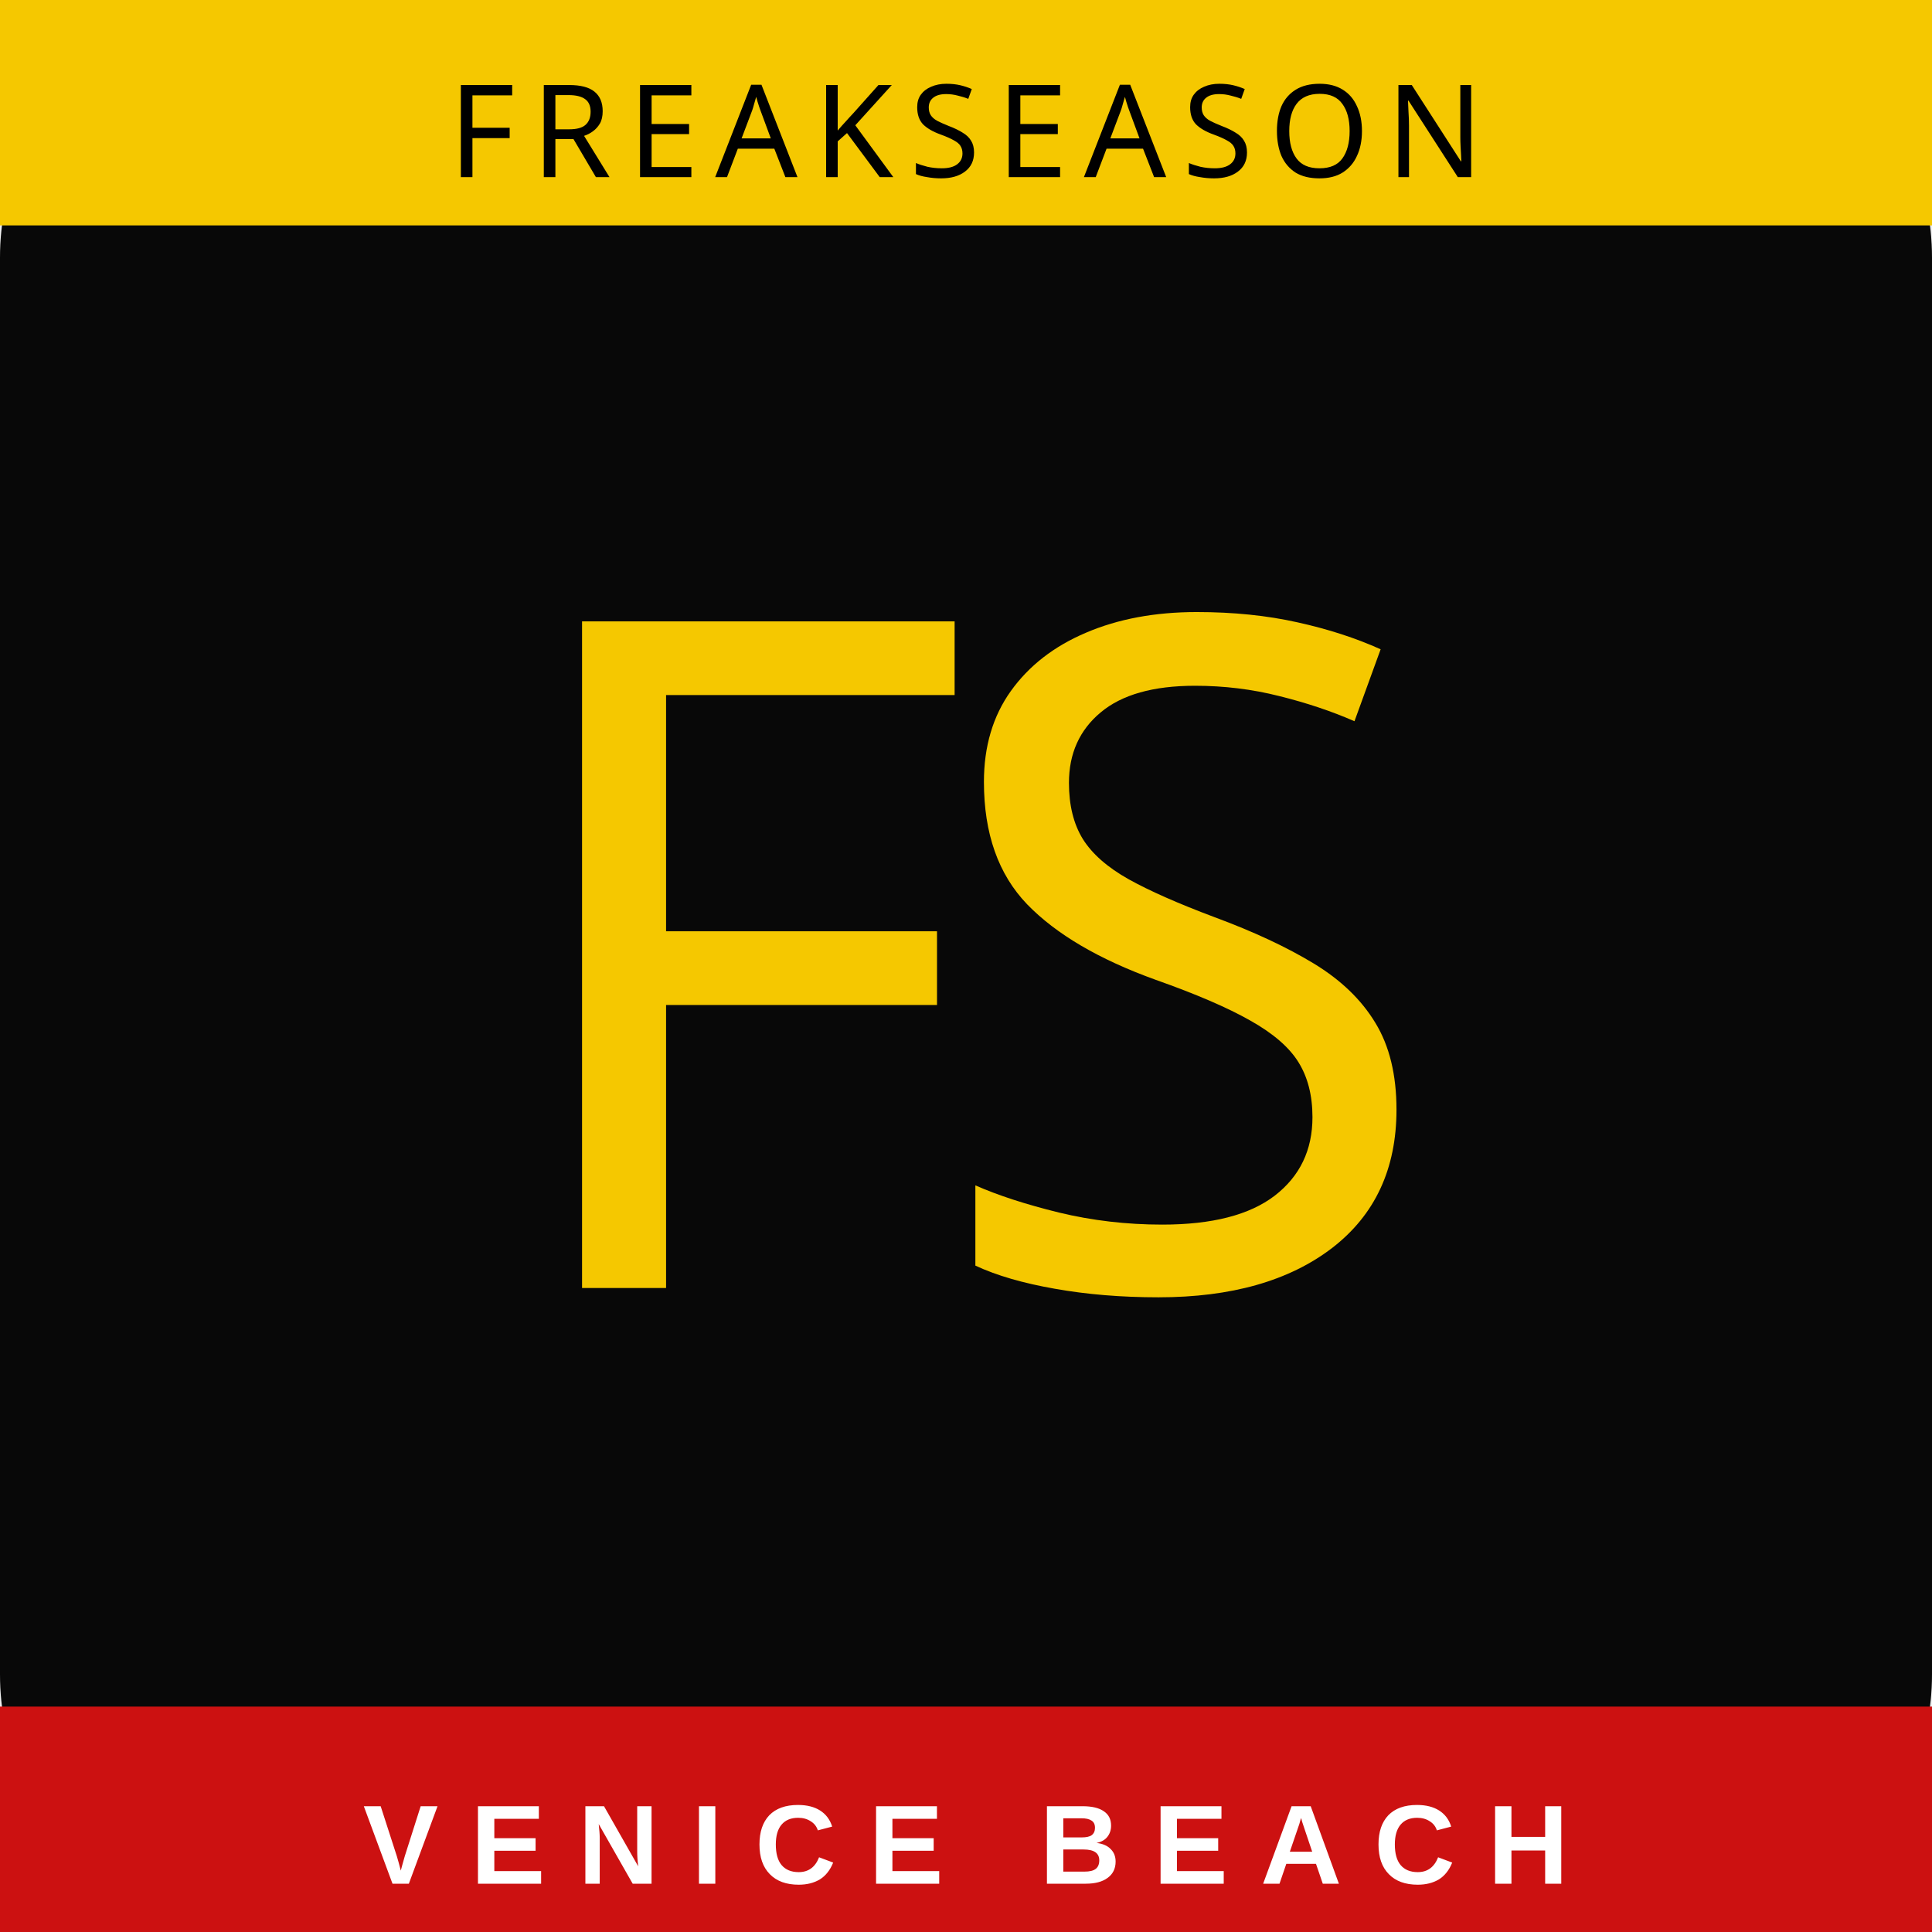
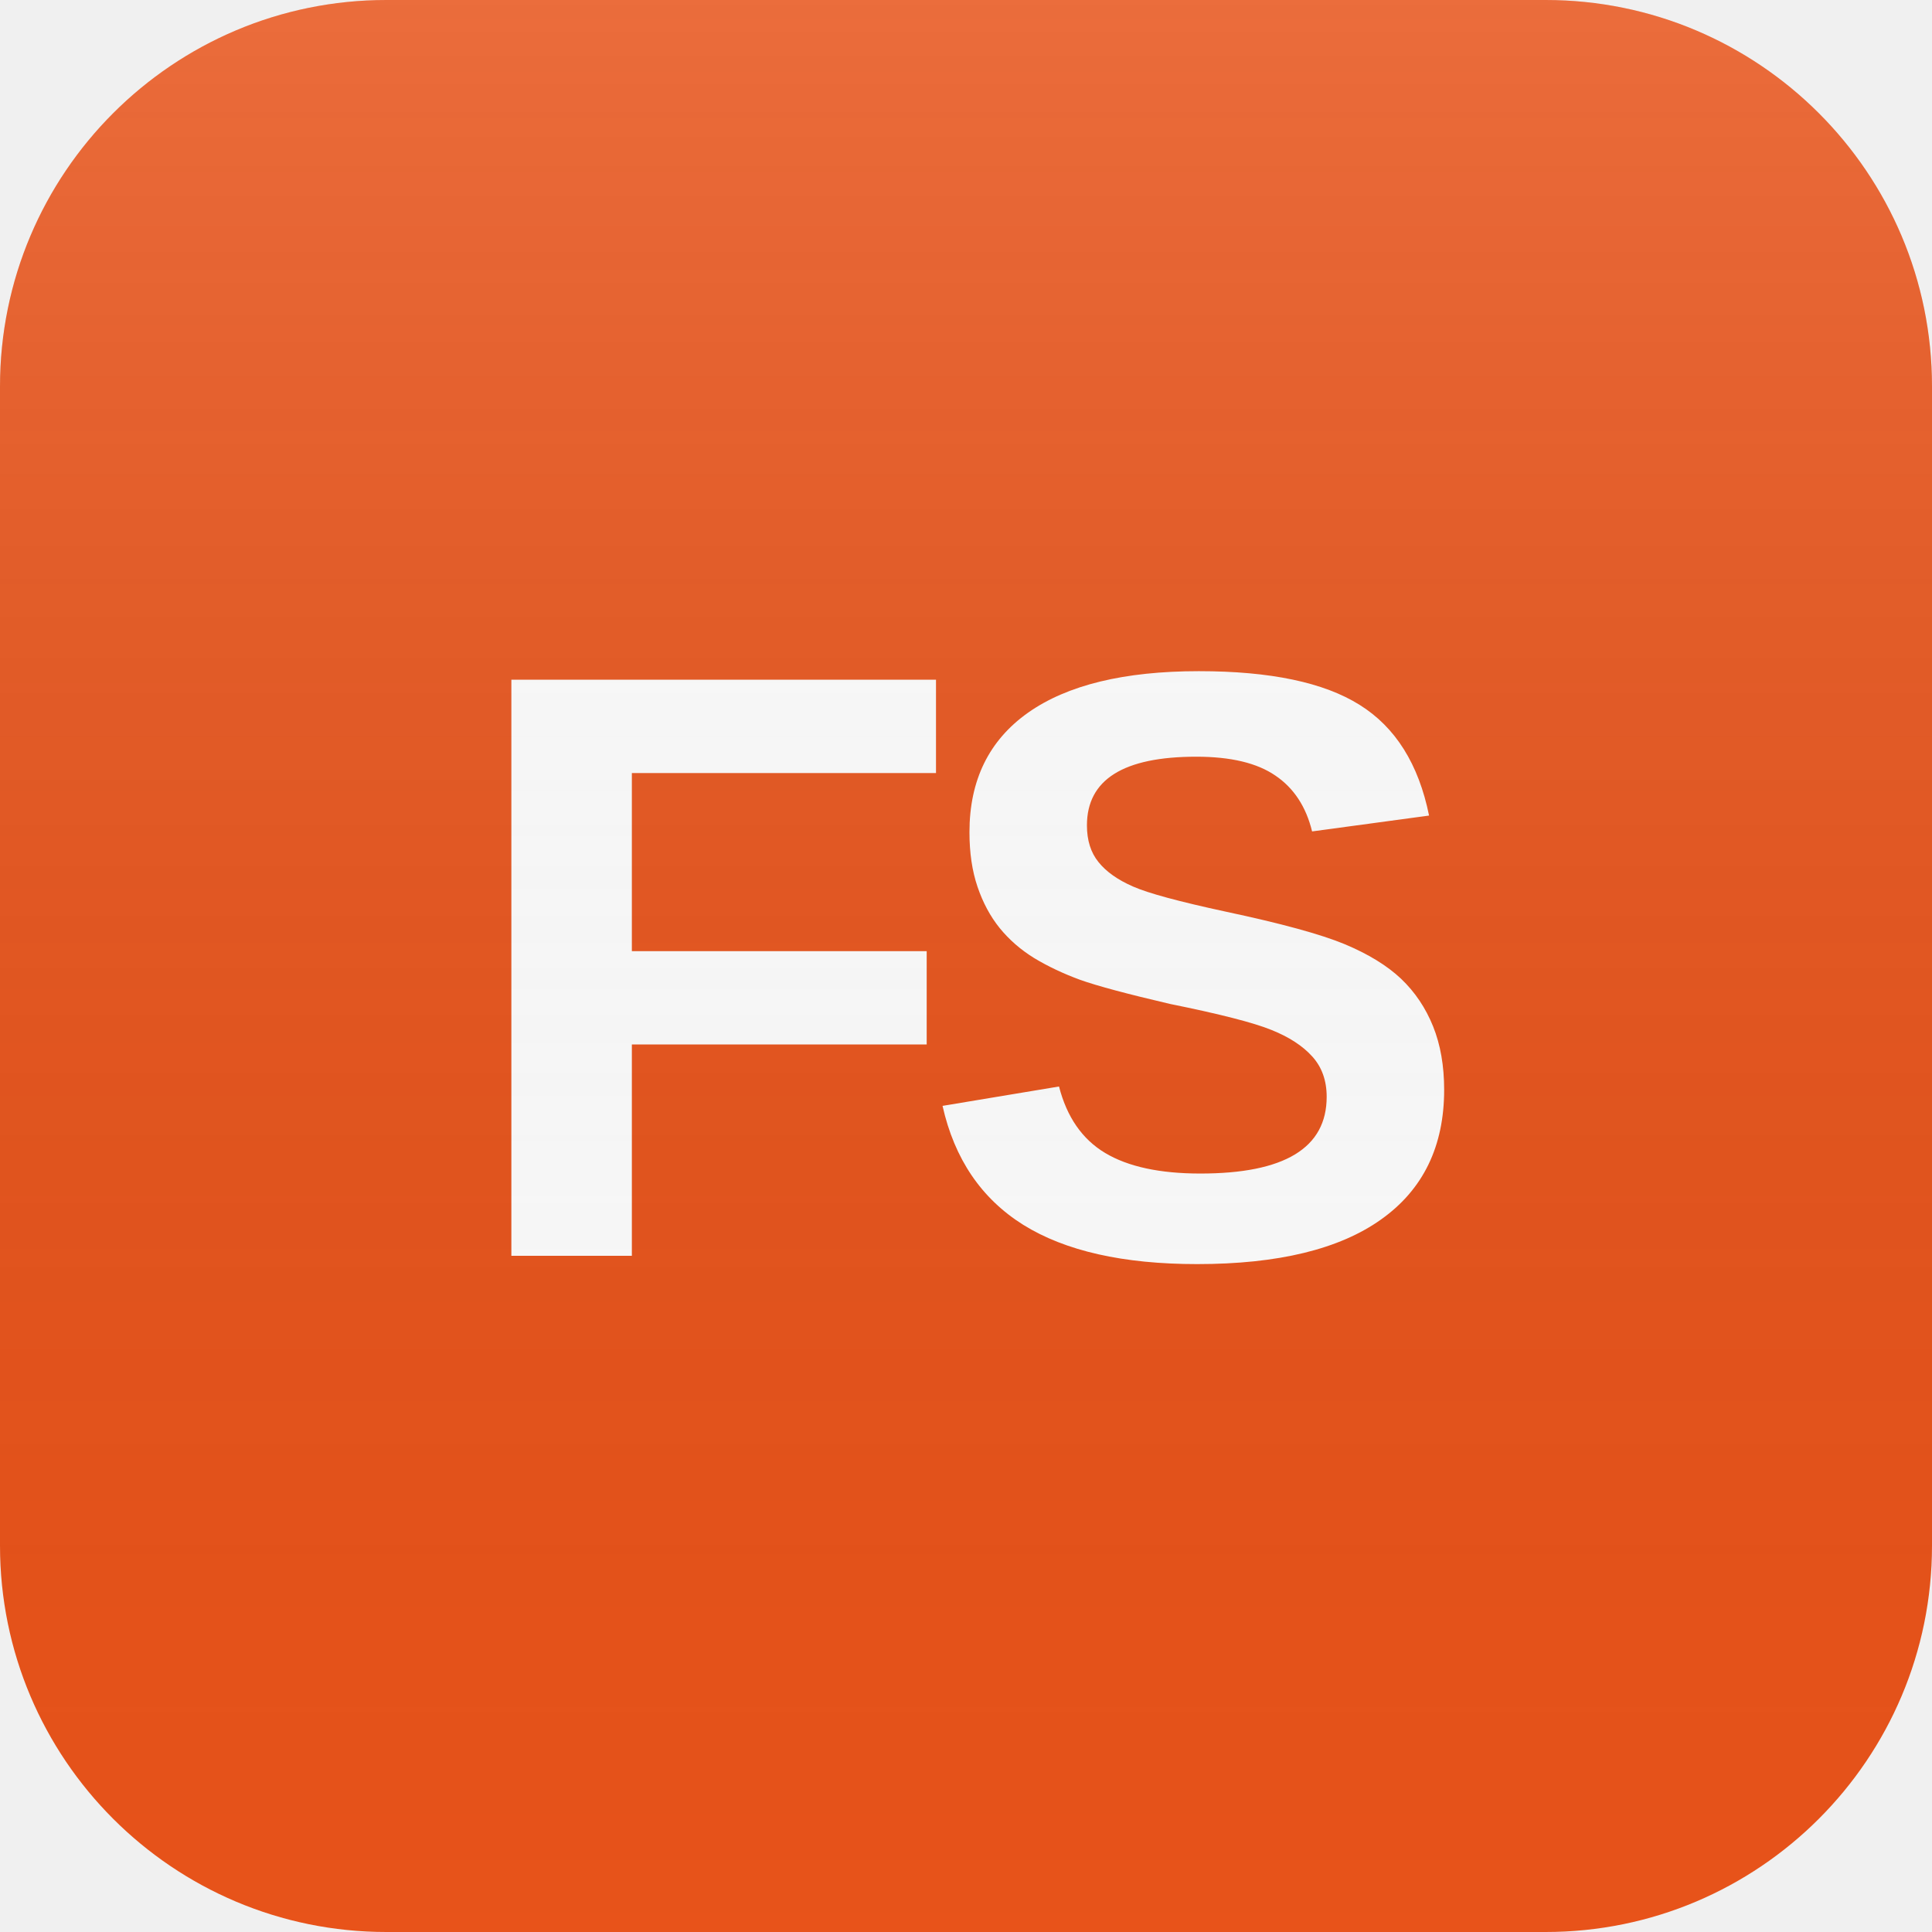
<svg xmlns="http://www.w3.org/2000/svg" width="120" height="120" viewBox="0 0 120 120">
-   <rect width="120" height="120" rx="16" fill="#080808" />
-   <rect x="0" y="0" width="120" height="14" rx="0" fill="#F5C800" />
-   <text x="60" y="11" font-family="Impact, Arial Black, sans-serif" font-size="8" fill="#000" text-anchor="middle" letter-spacing="1">FREAKSEASON</text>
-   <text x="60" y="80" font-family="Impact, Arial Black, sans-serif" font-size="58" fill="#F5C800" text-anchor="middle" letter-spacing="-3">FS</text>
-   <rect x="0" y="106" width="120" height="14" rx="0" fill="#CC1111" />
-   <text x="60" y="117" font-family="Arial Narrow, Arial, sans-serif" font-size="7" fill="#fff" text-anchor="middle" letter-spacing="2" font-weight="700">VENICE BEACH</text>
+   <rect width="120" height="120" rx="24" fill="#E8531A" />
+   <text x="60" y="78" font-family="Arial Black, Arial, sans-serif" font-size="52" font-weight="800" fill="#ffffff" text-anchor="middle" letter-spacing="-3">FS</text>
+   <rect width="120" height="120" rx="24" fill="url(#g)" opacity="0.15" />
+   <defs>
+     <linearGradient id="g" x1="0" y1="0" x2="0" y2="1">
+       <stop offset="0%" stop-color="#ffffff" />
+       <stop offset="100%" stop-color="transparent" />
+     </linearGradient>
+   </defs>
</svg>
